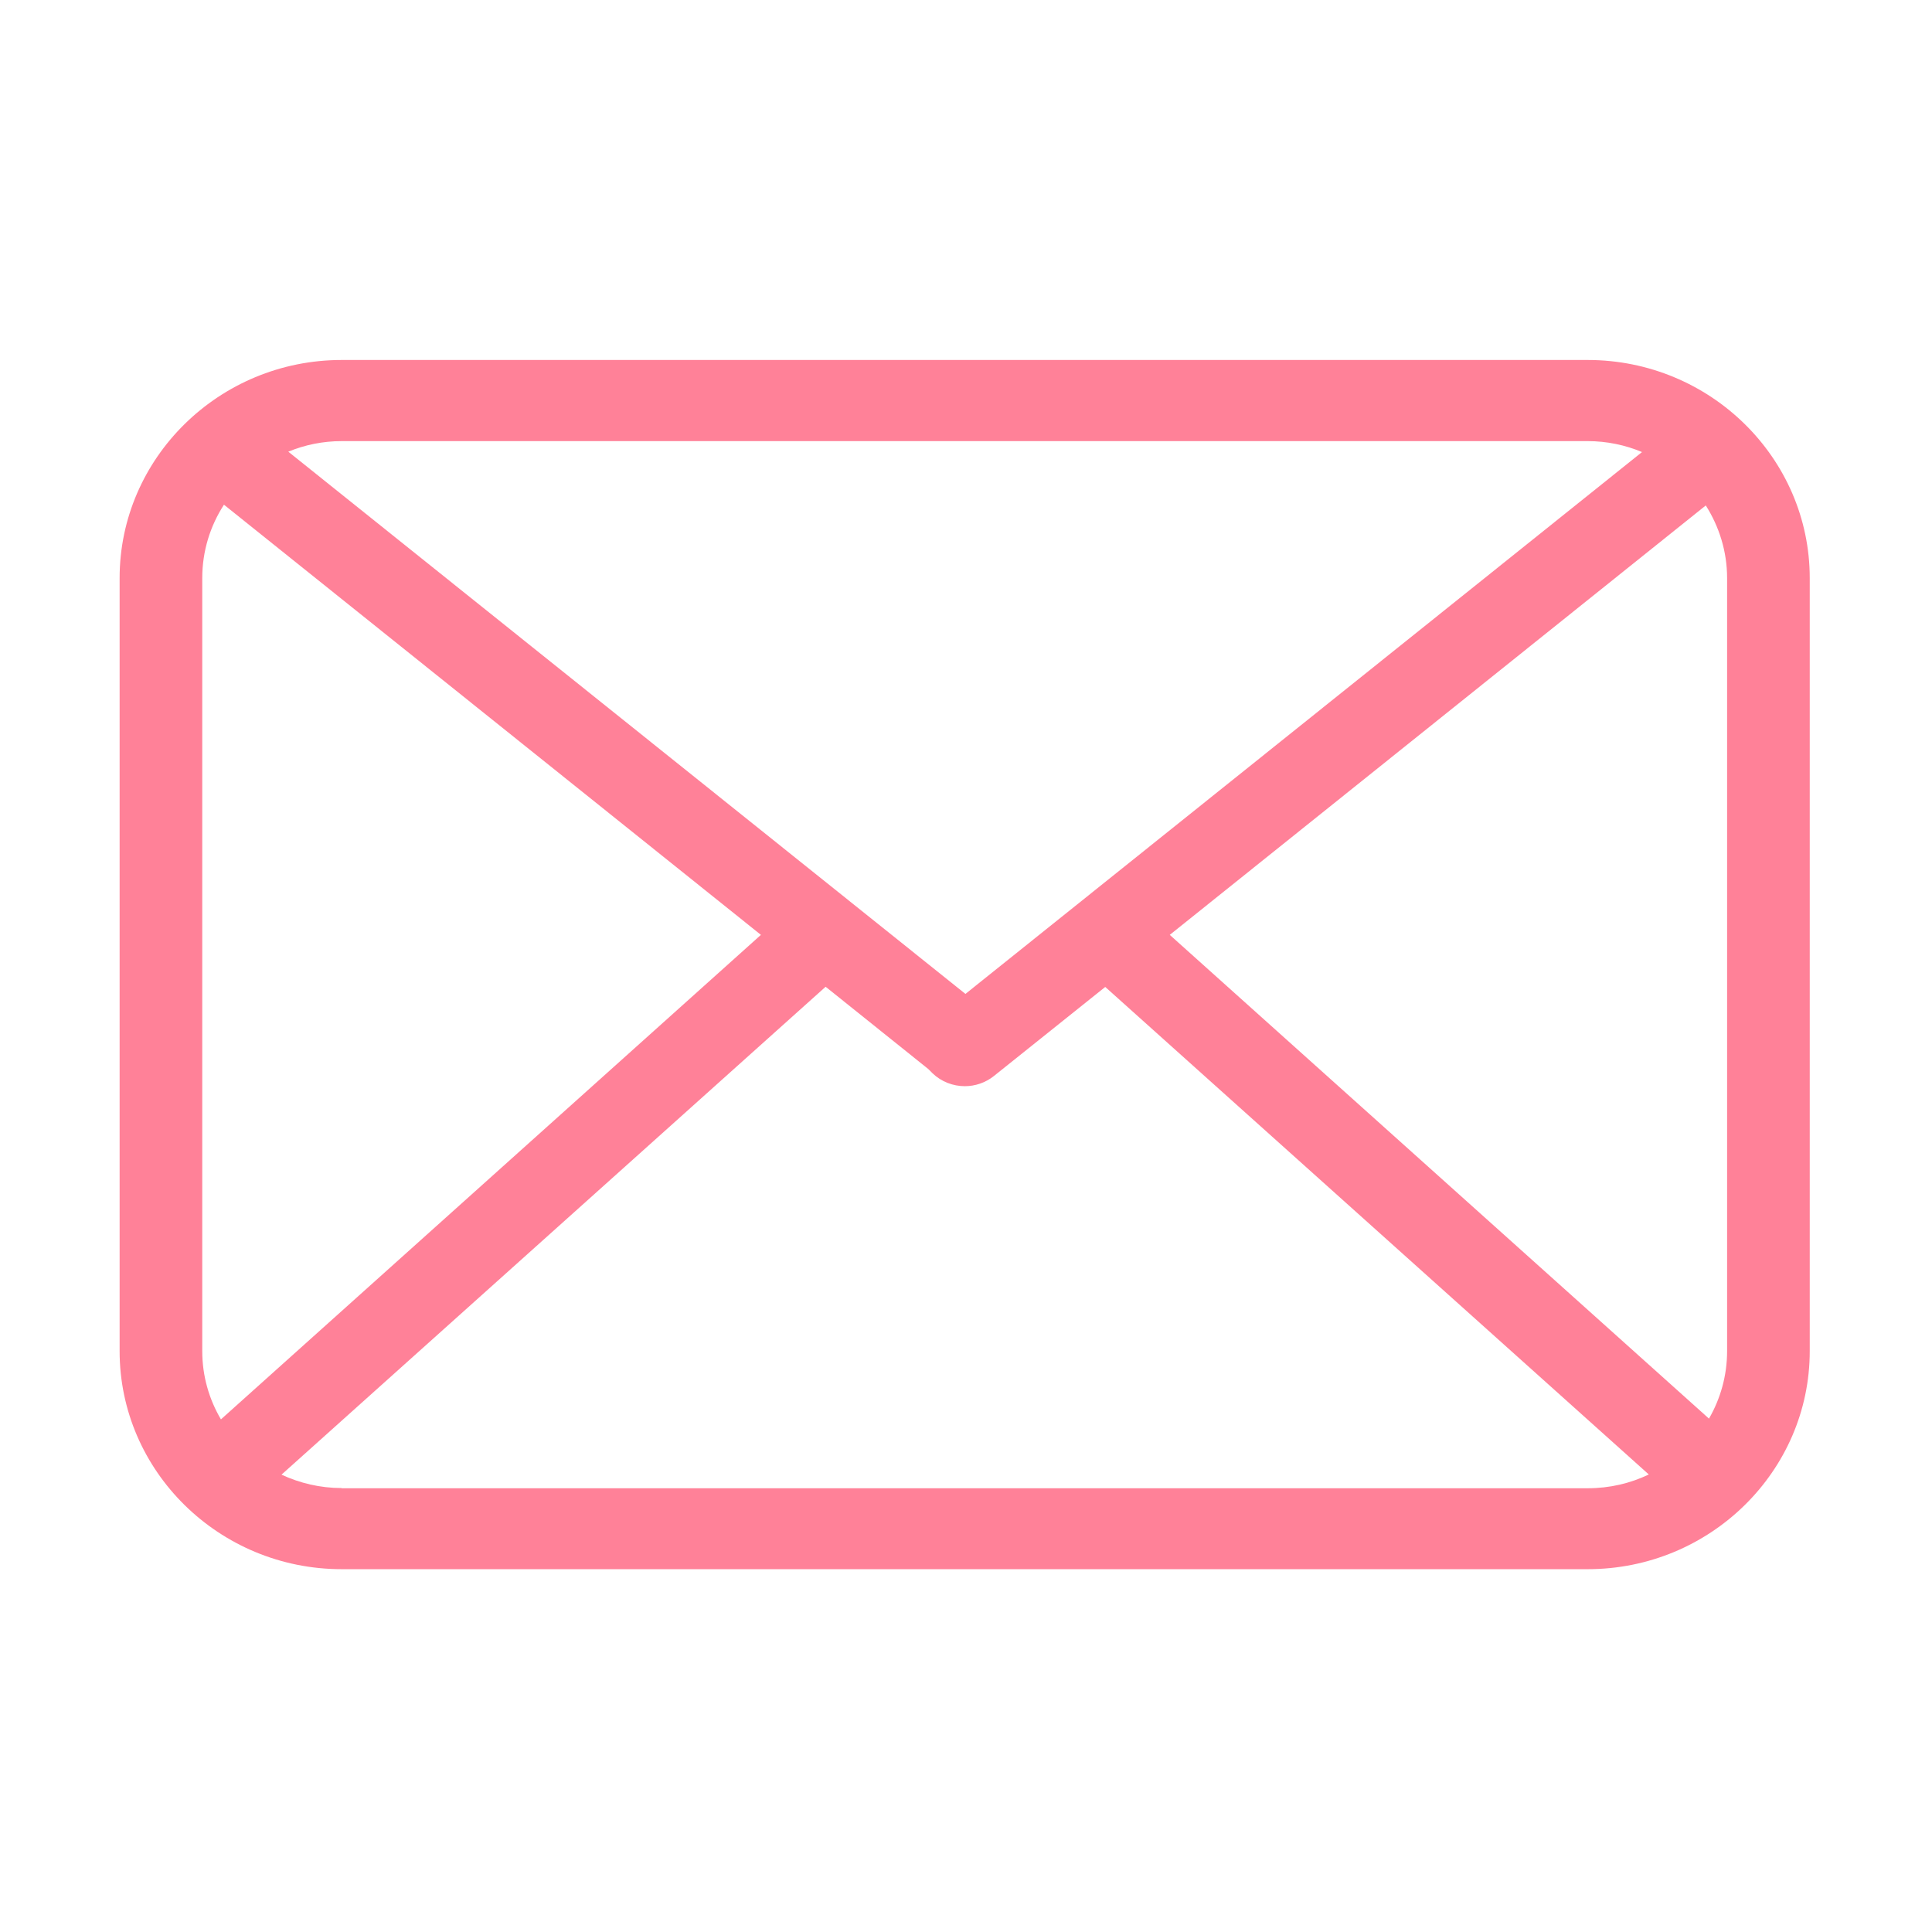
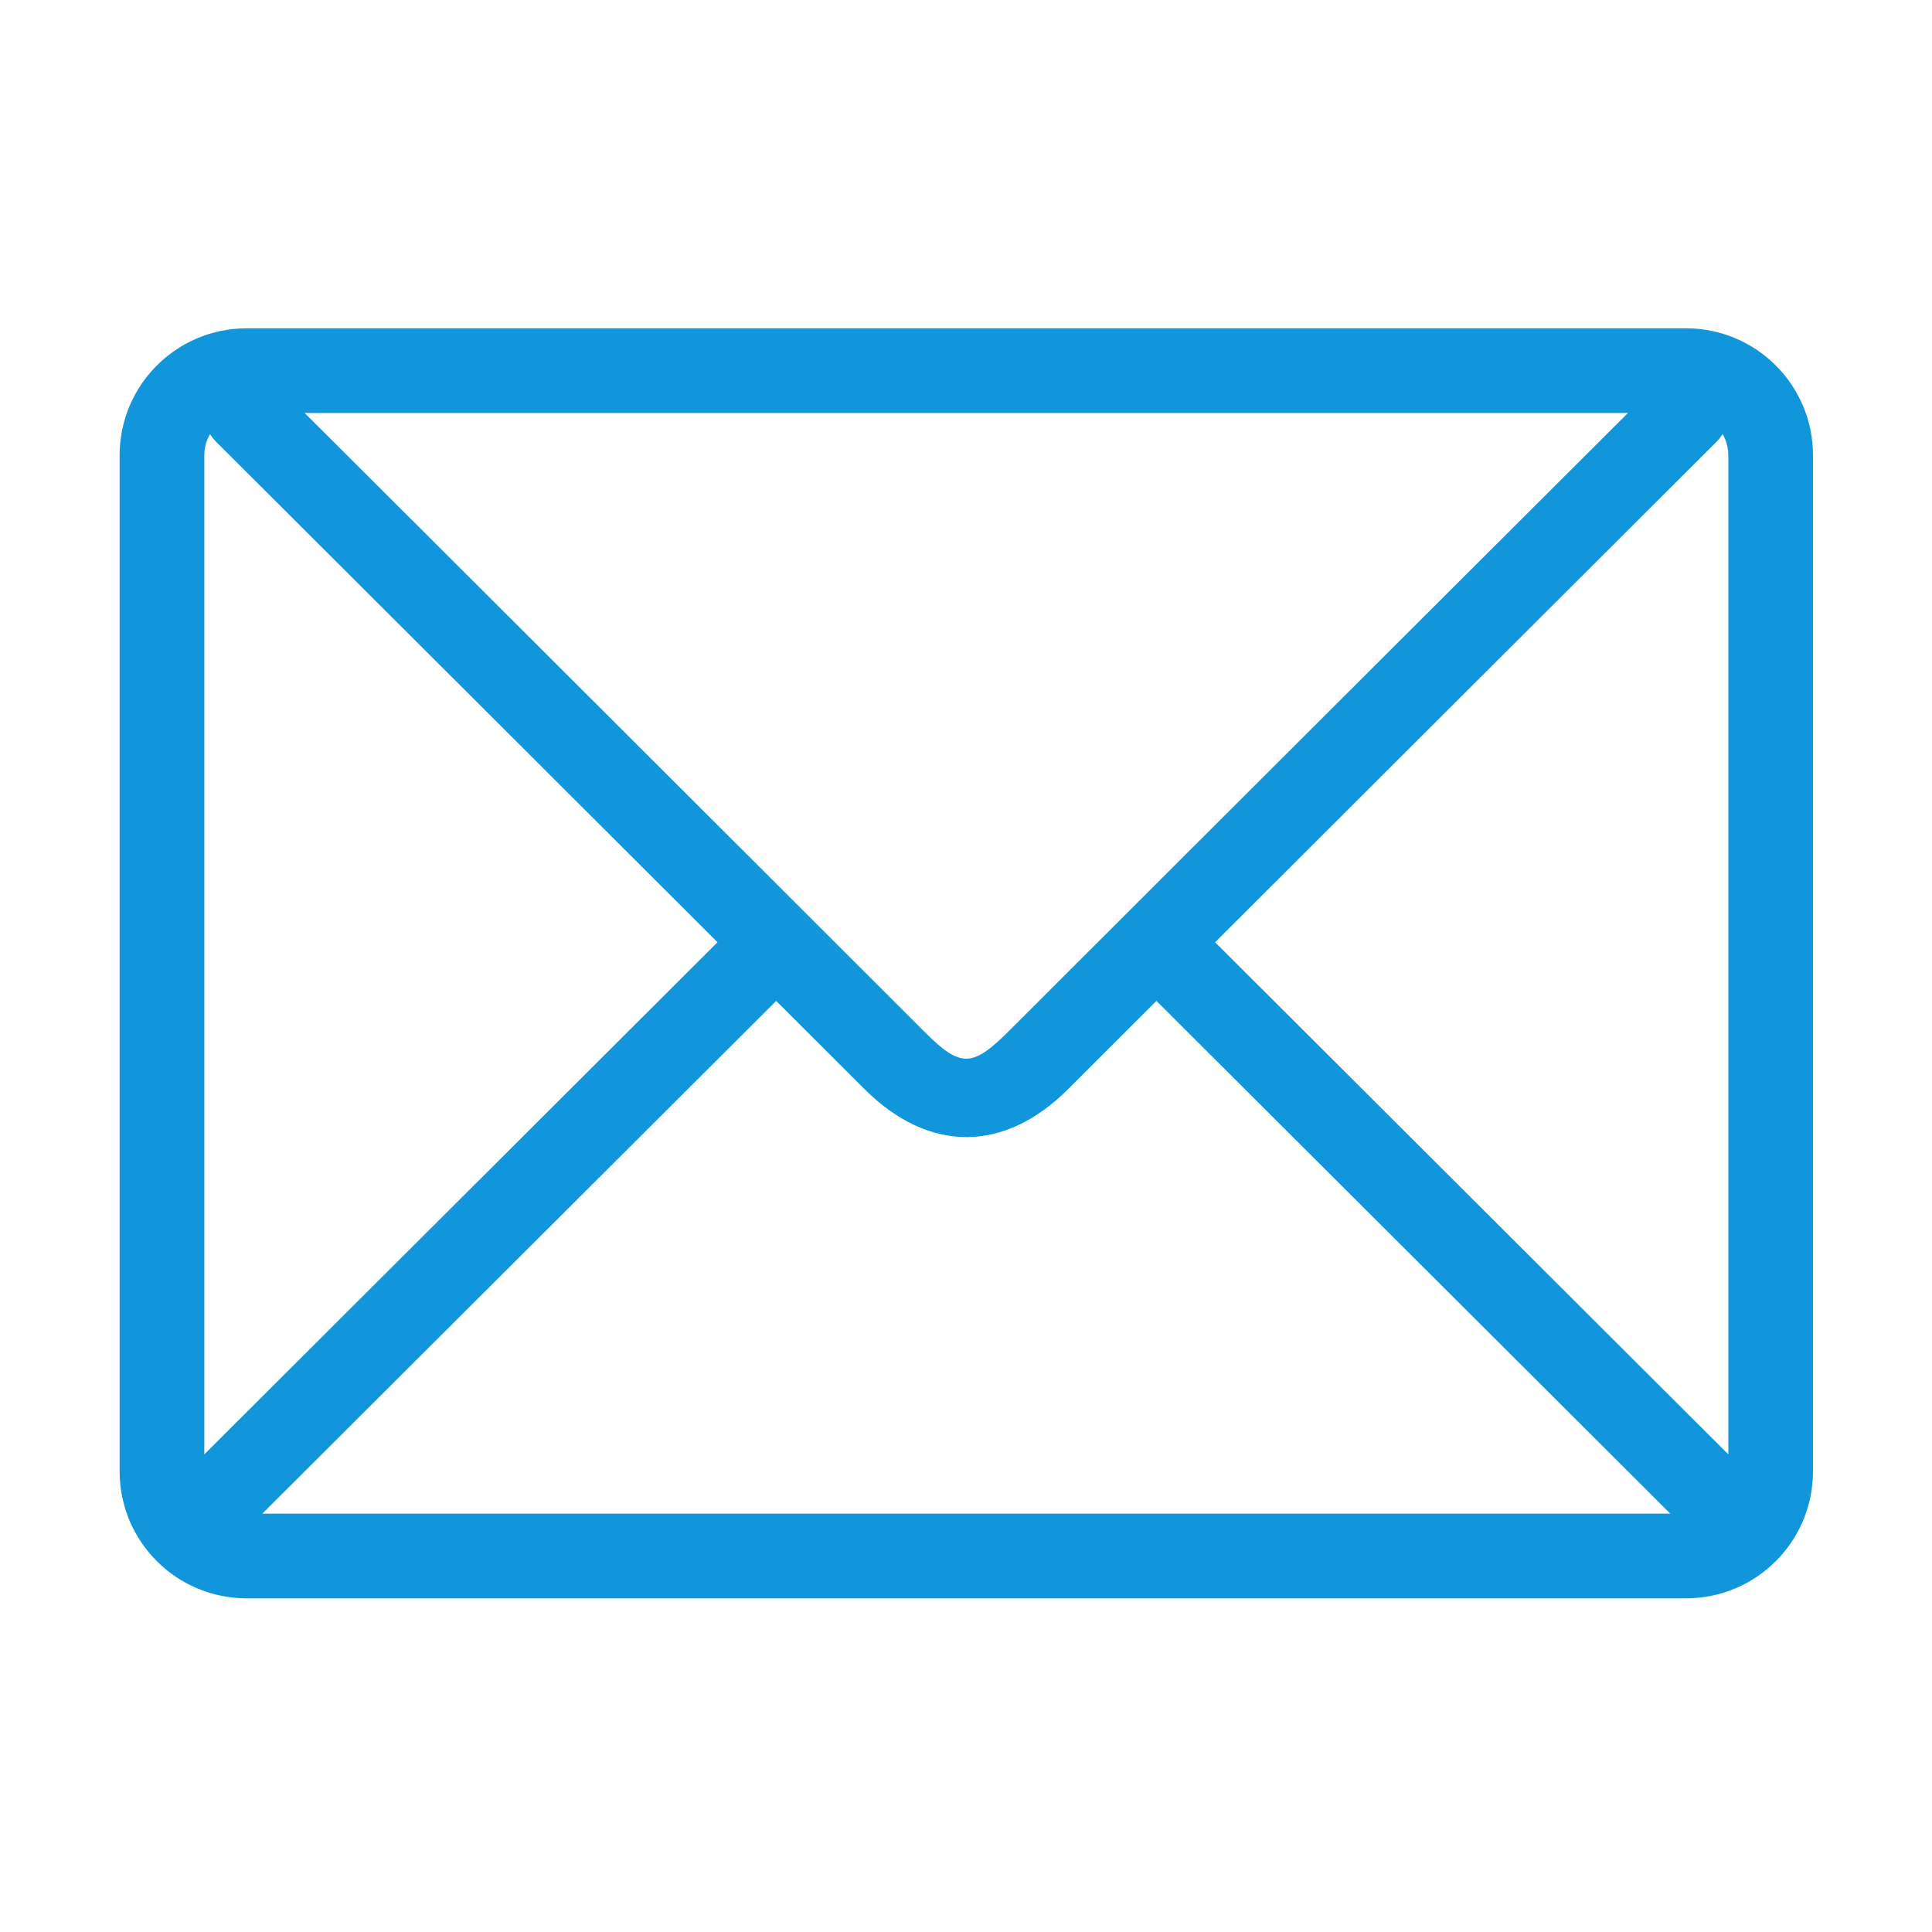
- <svg xmlns="http://www.w3.org/2000/svg" t="1543633667311" class="icon" style="" viewBox="0 0 1024 1024" version="1.1" p-id="6933" width="200" height="200">
-   <defs>
-     <style type="text/css" />
-   </defs>
-   <path d="M841.5 190.8H181.1c-64.9 0-117.7 51.9-117.7 115.6v409.7c0 63.7 52.8 115.6 117.7 115.6h660.4c64.9 0 117.7-51.9 117.7-115.6V306.4c0-63.7-52.8-115.6-117.7-115.6zM620 495.5l284.1-227.6c7.1 11.2 11.3 24.4 11.3 38.5v409.7c0 13-3.5 25.2-9.6 35.8L620 495.5z m221.5-261.7c10.2 0 20 2.1 28.8 5.8L511.7 526.8 152.8 239.4c8.7-3.6 18.3-5.6 28.3-5.6h660.4zM117.1 752.3c-6.3-10.7-9.9-23-9.9-36.2V306.4c0-14.3 4.2-27.6 11.5-38.9l284.6 228-286.2 256.8z m64 36.4c-11.4 0-22.2-2.6-31.9-7.1L437.6 523l54.4 43.6 1.1 1.1 1.2 1.2c4.7 4.5 10.9 6.8 17.1 6.8 5.4 0 10.9-1.8 15.4-5.4l59-47.2 288.1 258.4c-9.8 4.7-20.7 7.3-32.3 7.3H181.1z" p-id="6934" fill="#ff8198" />
+ <svg xmlns="http://www.w3.org/2000/svg" class="icon" width="128px" height="128.00px" viewBox="0 0 1024 1024" version="1.1">
+   <path d="M893.612 174.01 130.719 174.01c-37.185 0-67.314 30.128-67.314 67.314l0 538.514c0 37.185 30.128 67.314 67.314 67.314l762.893 0c37.185 0 67.314-30.129 67.314-67.314L960.926 241.323C960.926 204.138 930.797 174.01 893.612 174.01zM916.05 779.837c0 12.4-10.037 22.437-22.439 22.437L130.719 802.274c-12.402 0-22.437-10.037-22.437-22.437L108.282 241.323c0-12.401 10.035-22.437 22.437-22.437l762.893 0c12.402 0 22.439 10.036 22.439 22.437L916.051 779.837zM909.828 203.065c-8.591-8.59-22.528-8.59-31.116 0 0 0-246.382 245.789-343.627 343.057-19.72 19.72-25.813 20.028-45.139 0.702-96.764-96.786-344.328-343.758-344.328-343.758-8.59-8.59-22.525-8.59-31.115 0-8.59 8.568-8.59 22.482 0 31.05 0 0 245.81 245.261 343.298 342.749 35.038 35.061 75.049 33.679 108.378 0.351 97.245-97.245 343.649-343.1 343.649-343.1C918.416 225.547 918.416 211.633 909.828 203.065zM415.971 494.869c-8.59-8.567-22.526-8.567-31.116 0L92.065 787.024c-8.59 8.592-8.59 22.504 0 31.071 8.59 8.591 22.526 8.591 31.116 0l292.79-292.154C424.561 517.351 424.561 503.458 415.971 494.869zM932.264 787.024l-292.788-292.155c-8.591-8.567-22.526-8.567-31.116 0-8.591 8.591-8.591 22.482 0 31.072l292.79 292.154c8.591 8.591 22.504 8.591 31.114 0C940.855 809.527 940.855 795.614 932.264 787.024z" fill="#1296db" />
</svg>
